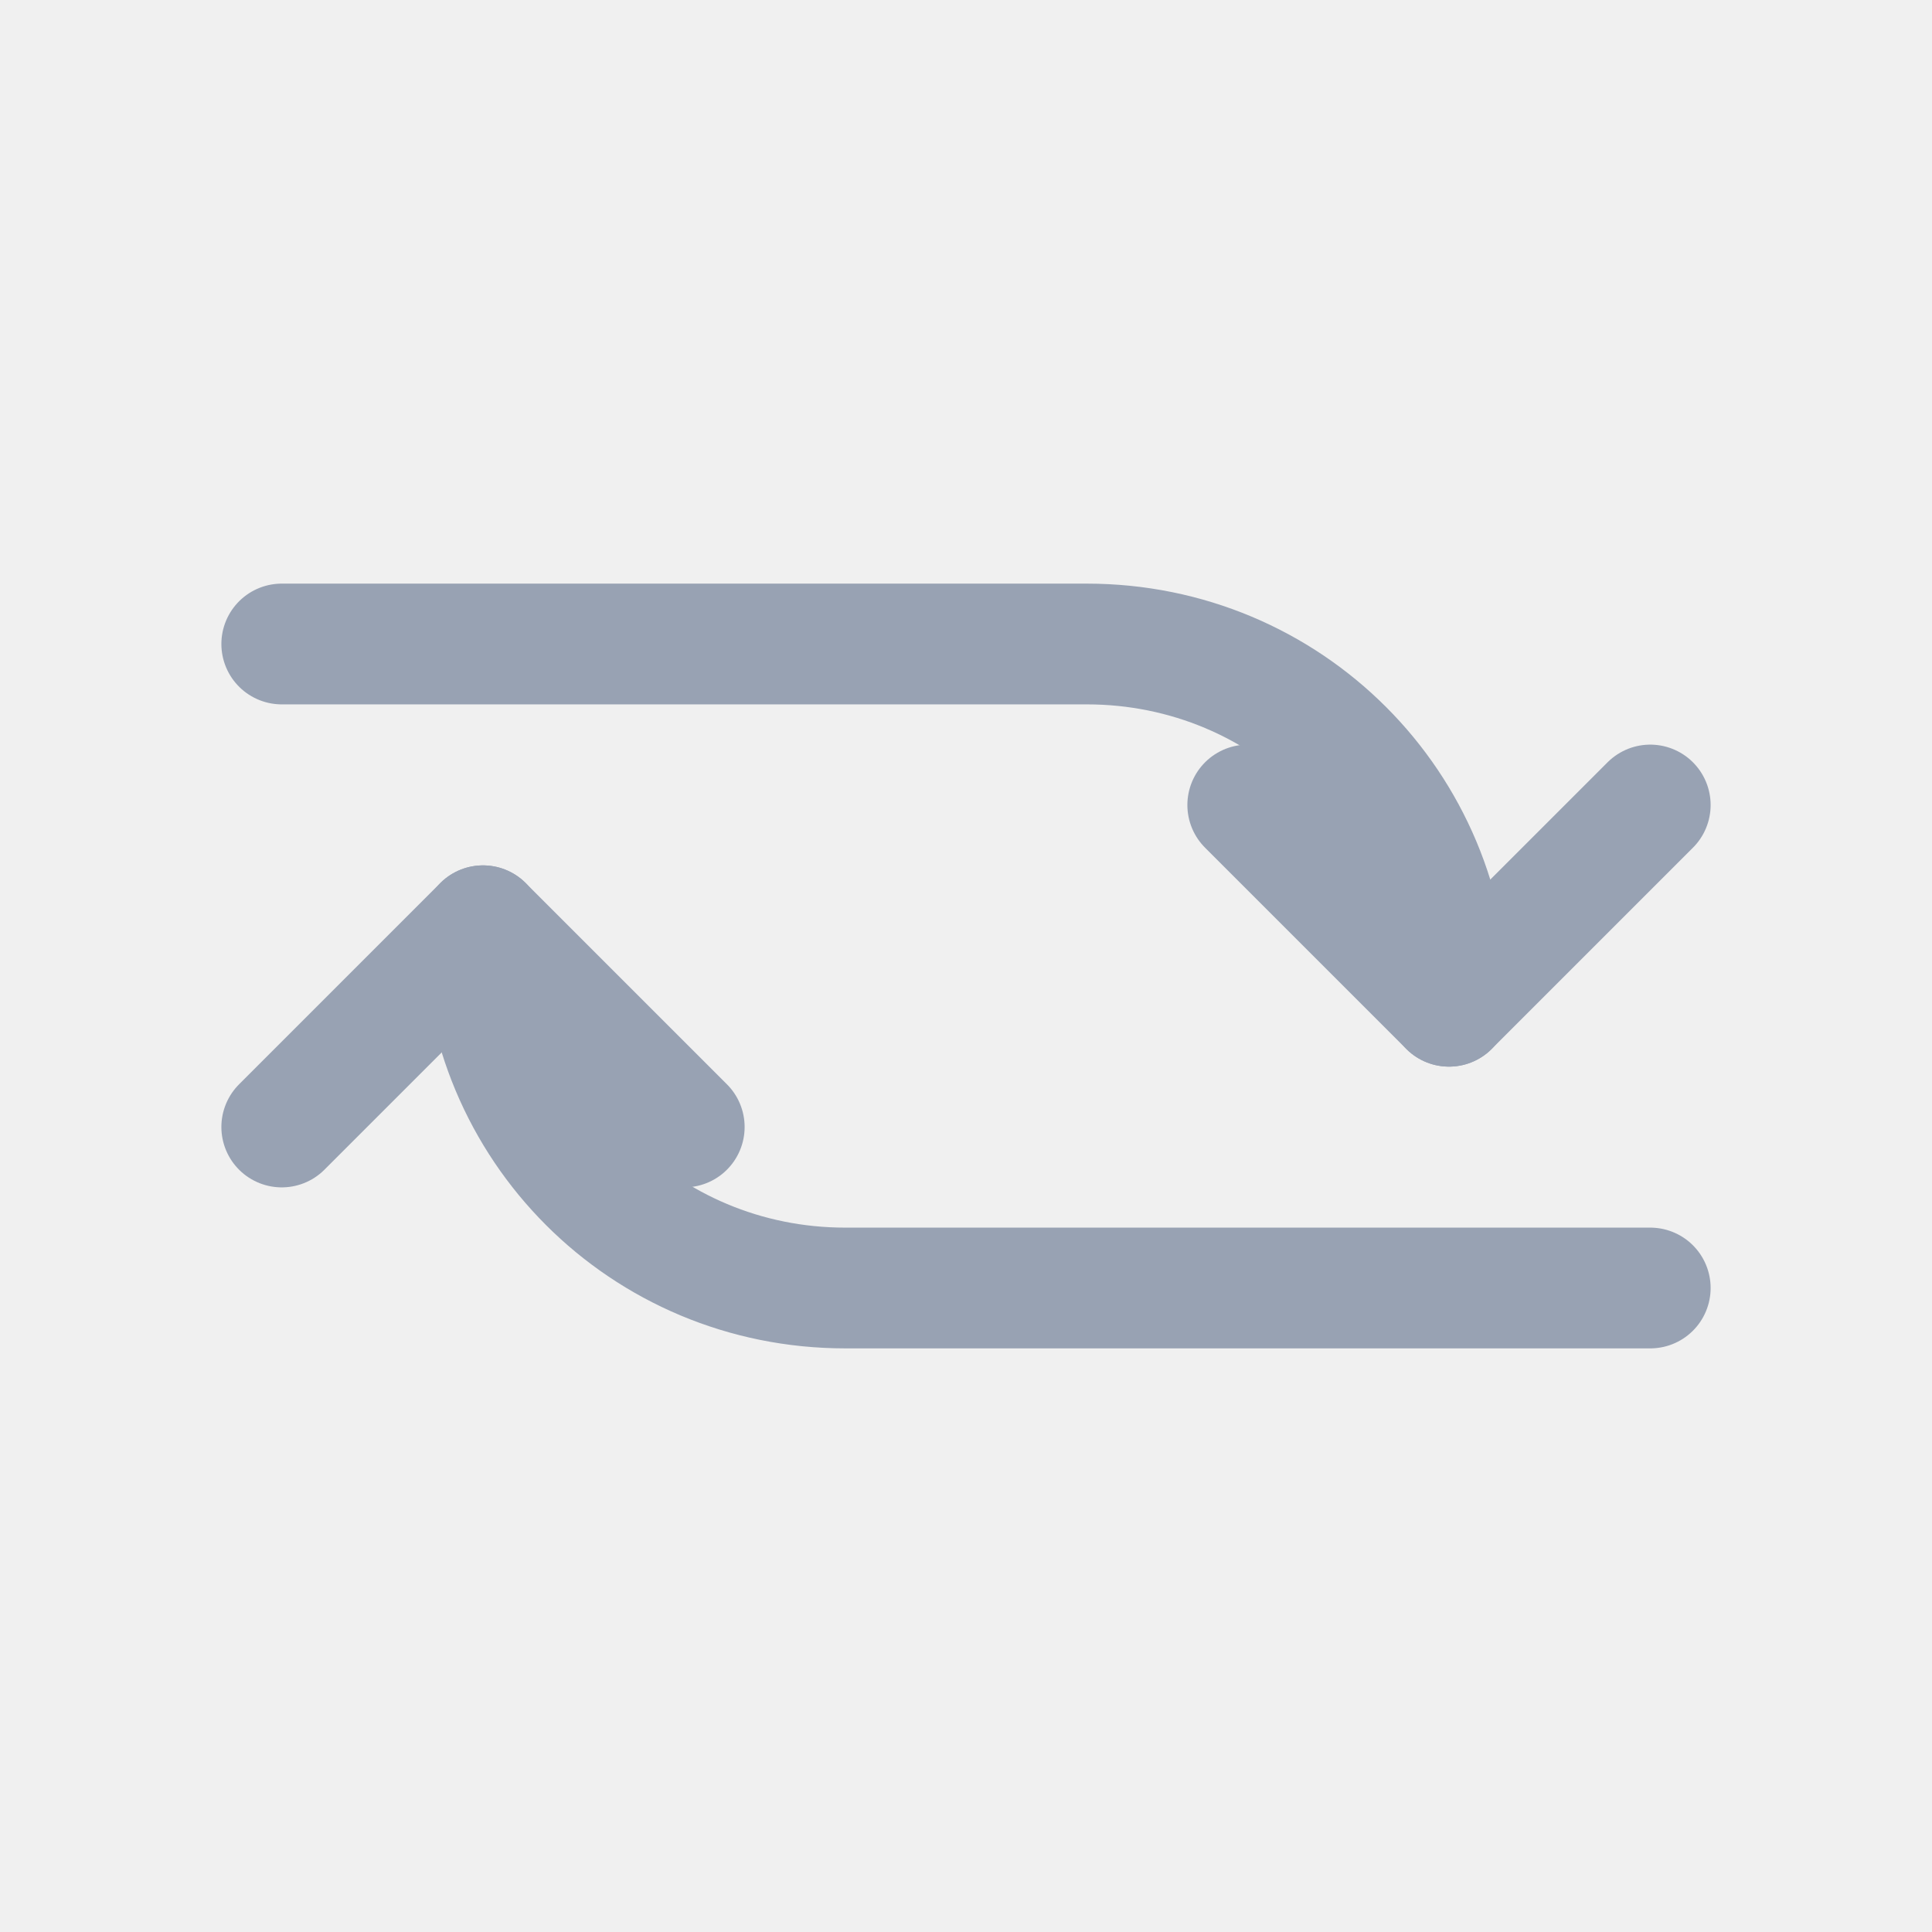
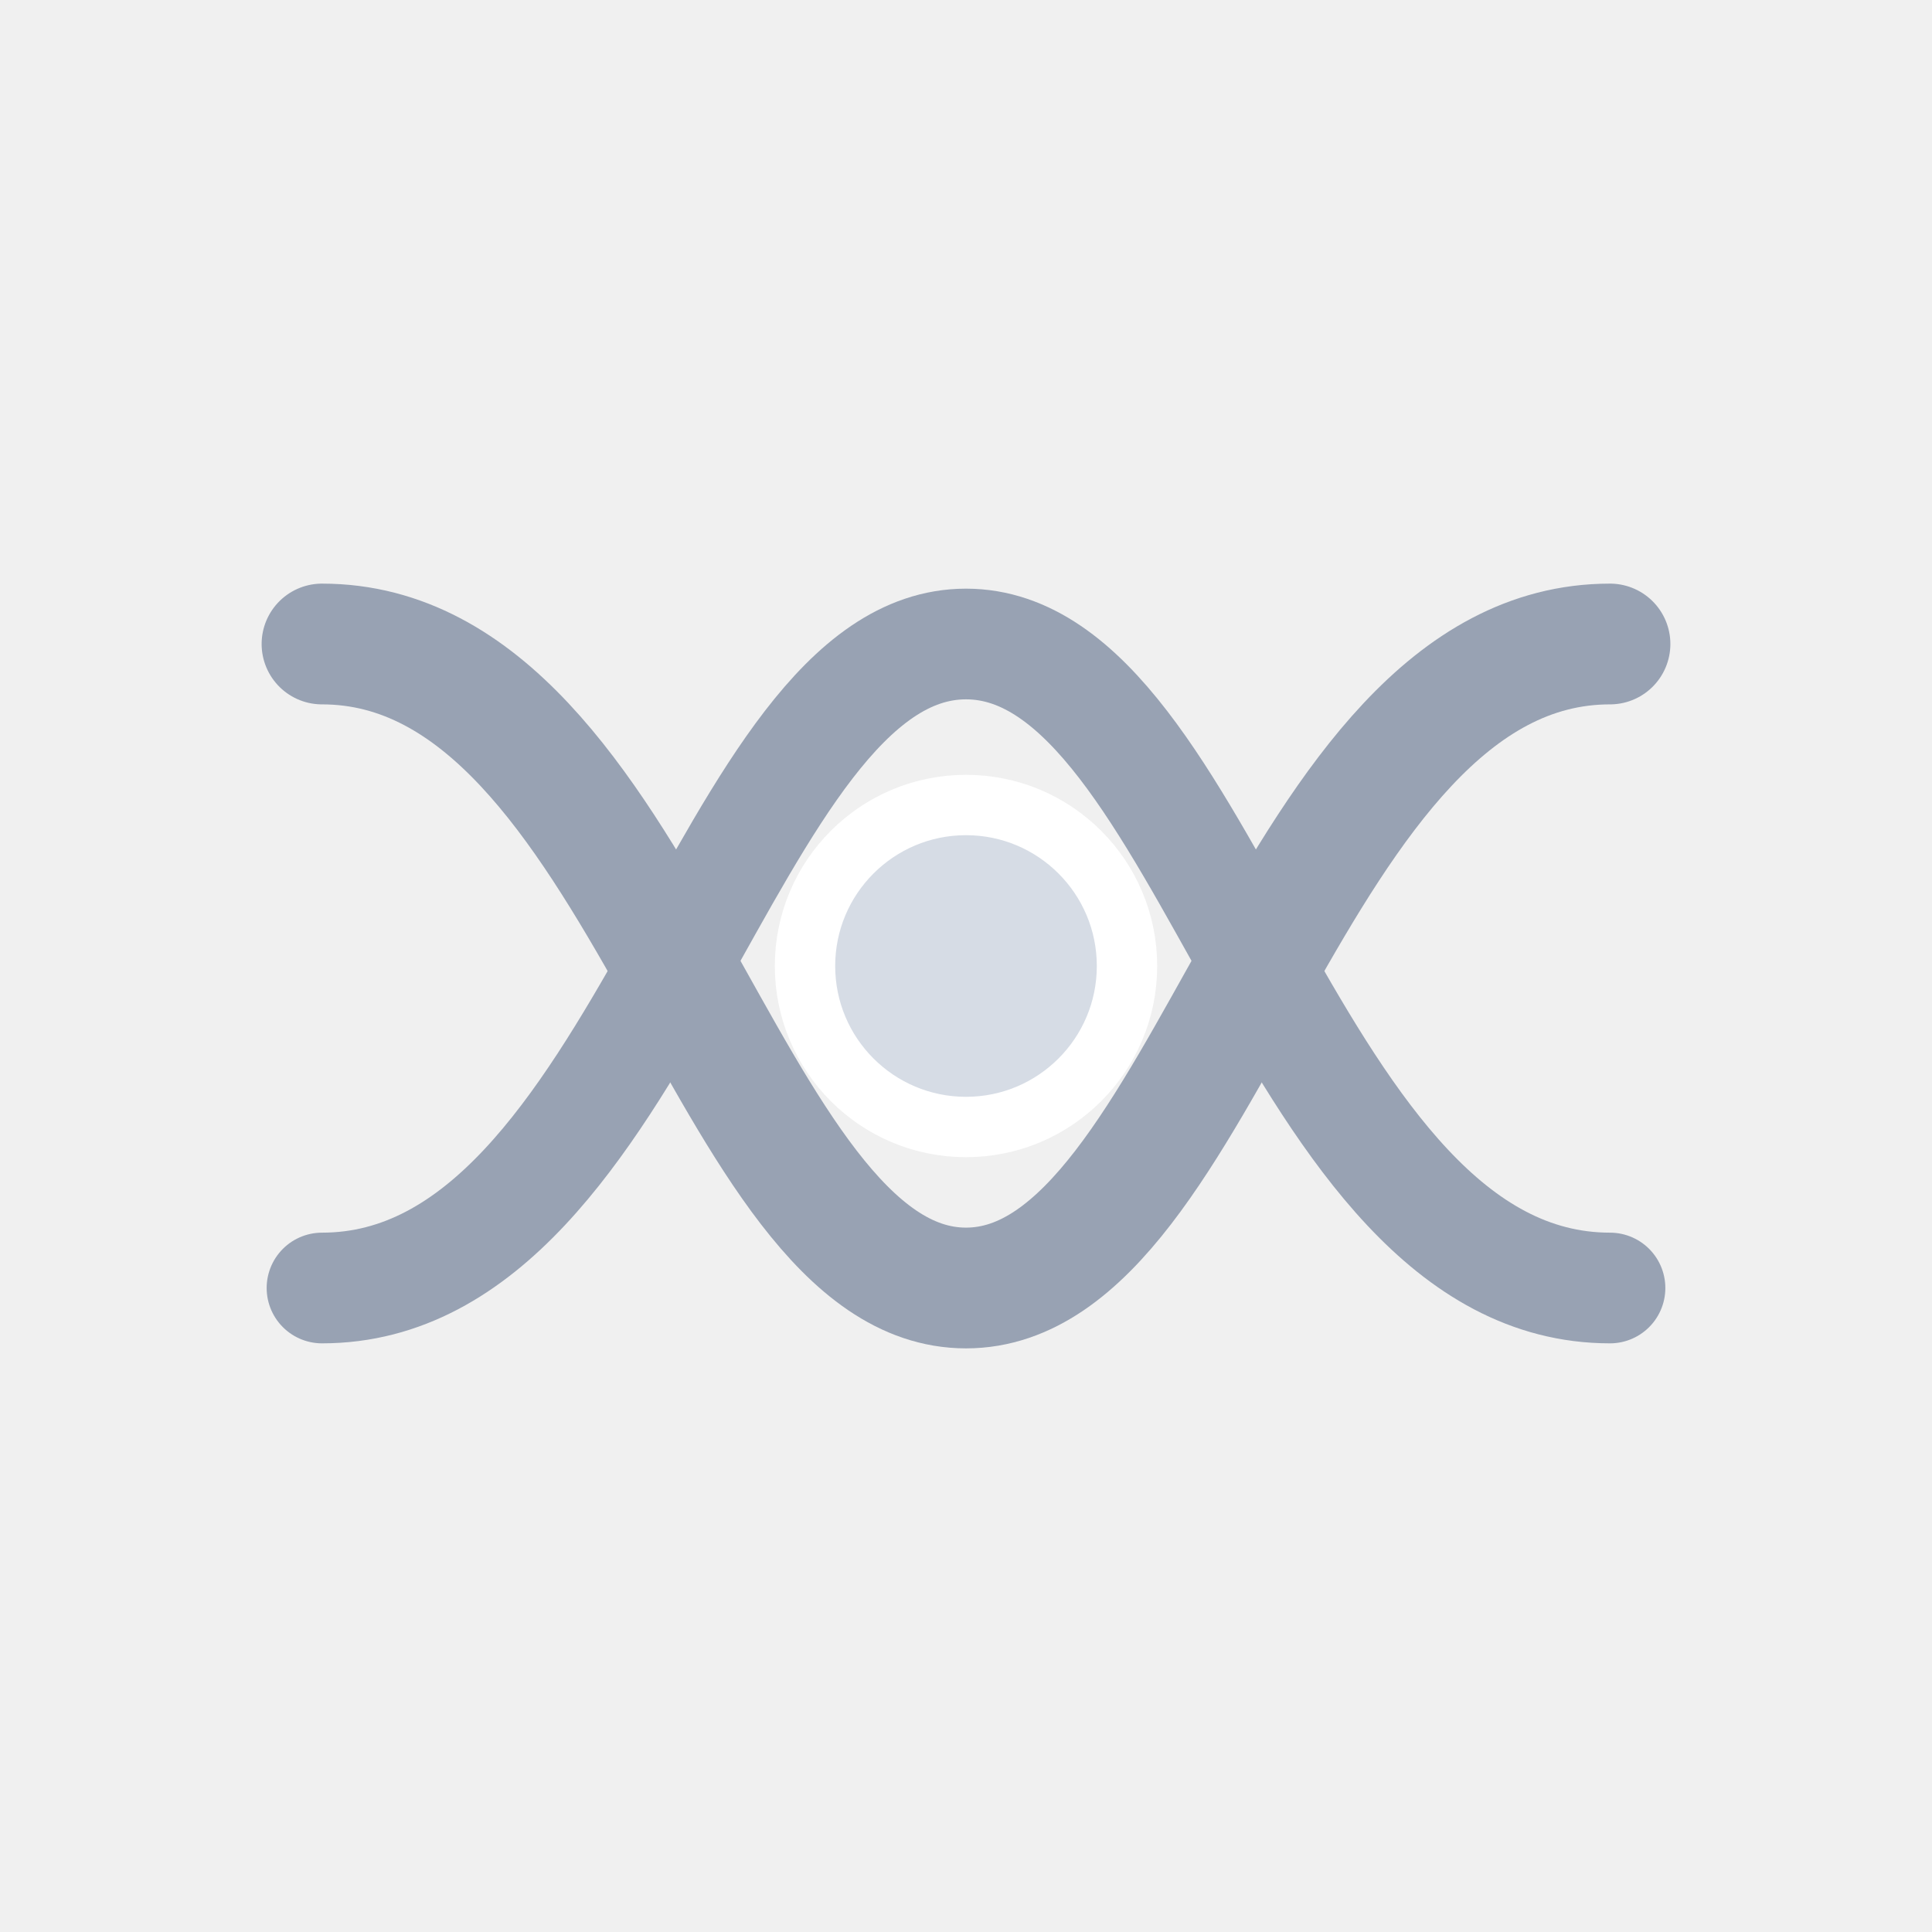
<svg xmlns="http://www.w3.org/2000/svg" viewBox="0 0 48 48">
-   <g fill="none" stroke="#98A2B3" stroke-width="3" stroke-linecap="round" stroke-linejoin="round">
-     <path d="M7 16h20c5 0 9 4 9 9M41 32H21c-5 0-9-4-9-9" />
-     <path d="M31 20l5 5 5-5M17 28l-5-5-5 5" />
-   </g>
+   <path id="rail-primary" d="M8 16 C16 16 18 32 24 32 C30 32 32 16 40 16" fill="none" stroke="#98A2B3" stroke-width="3" stroke-linecap="round" stroke-linejoin="round" />
+   <path id="rail-secondary" d="M8 32 C16 32 18 16 24 16 C30 16 32 32 40 32" fill="none" stroke="#98A2B3" stroke-width="2.75" stroke-linecap="round" stroke-linejoin="round" />
+   <circle id="rail-node" cx="24" cy="24" r="4" fill="#D6DCE5" stroke="#FFFFFF" stroke-width="1.5" />
</svg>
